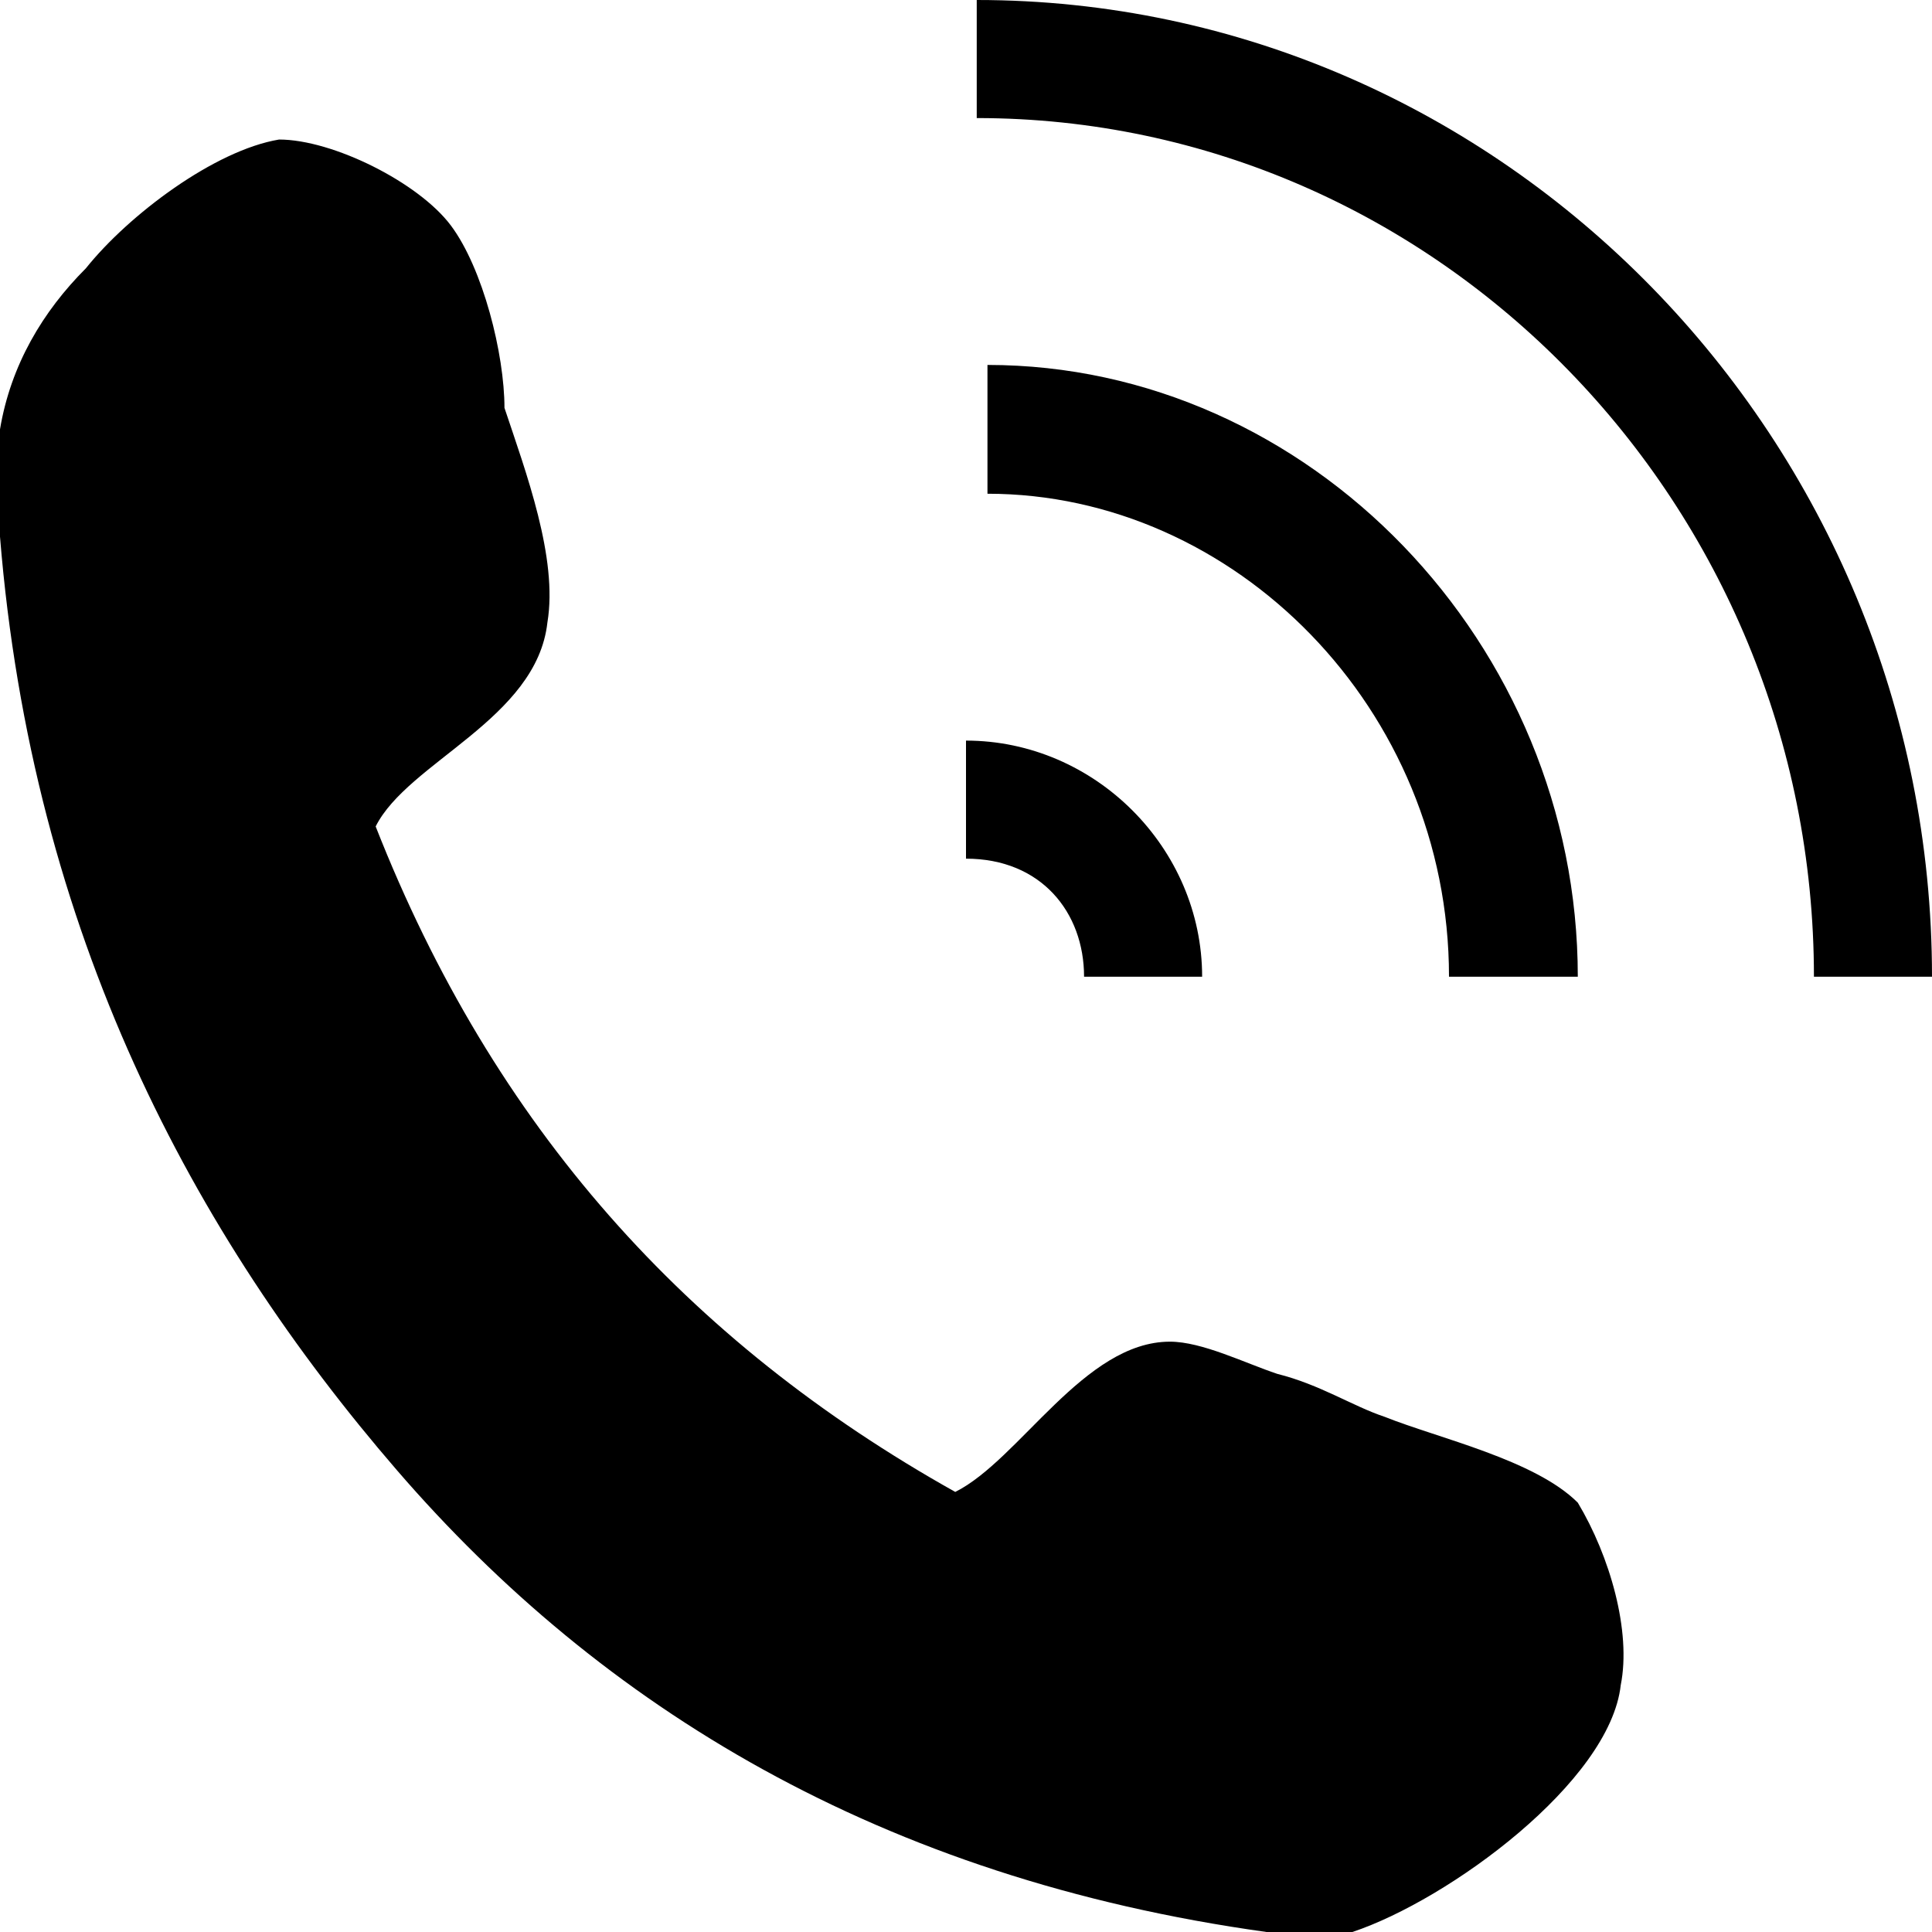
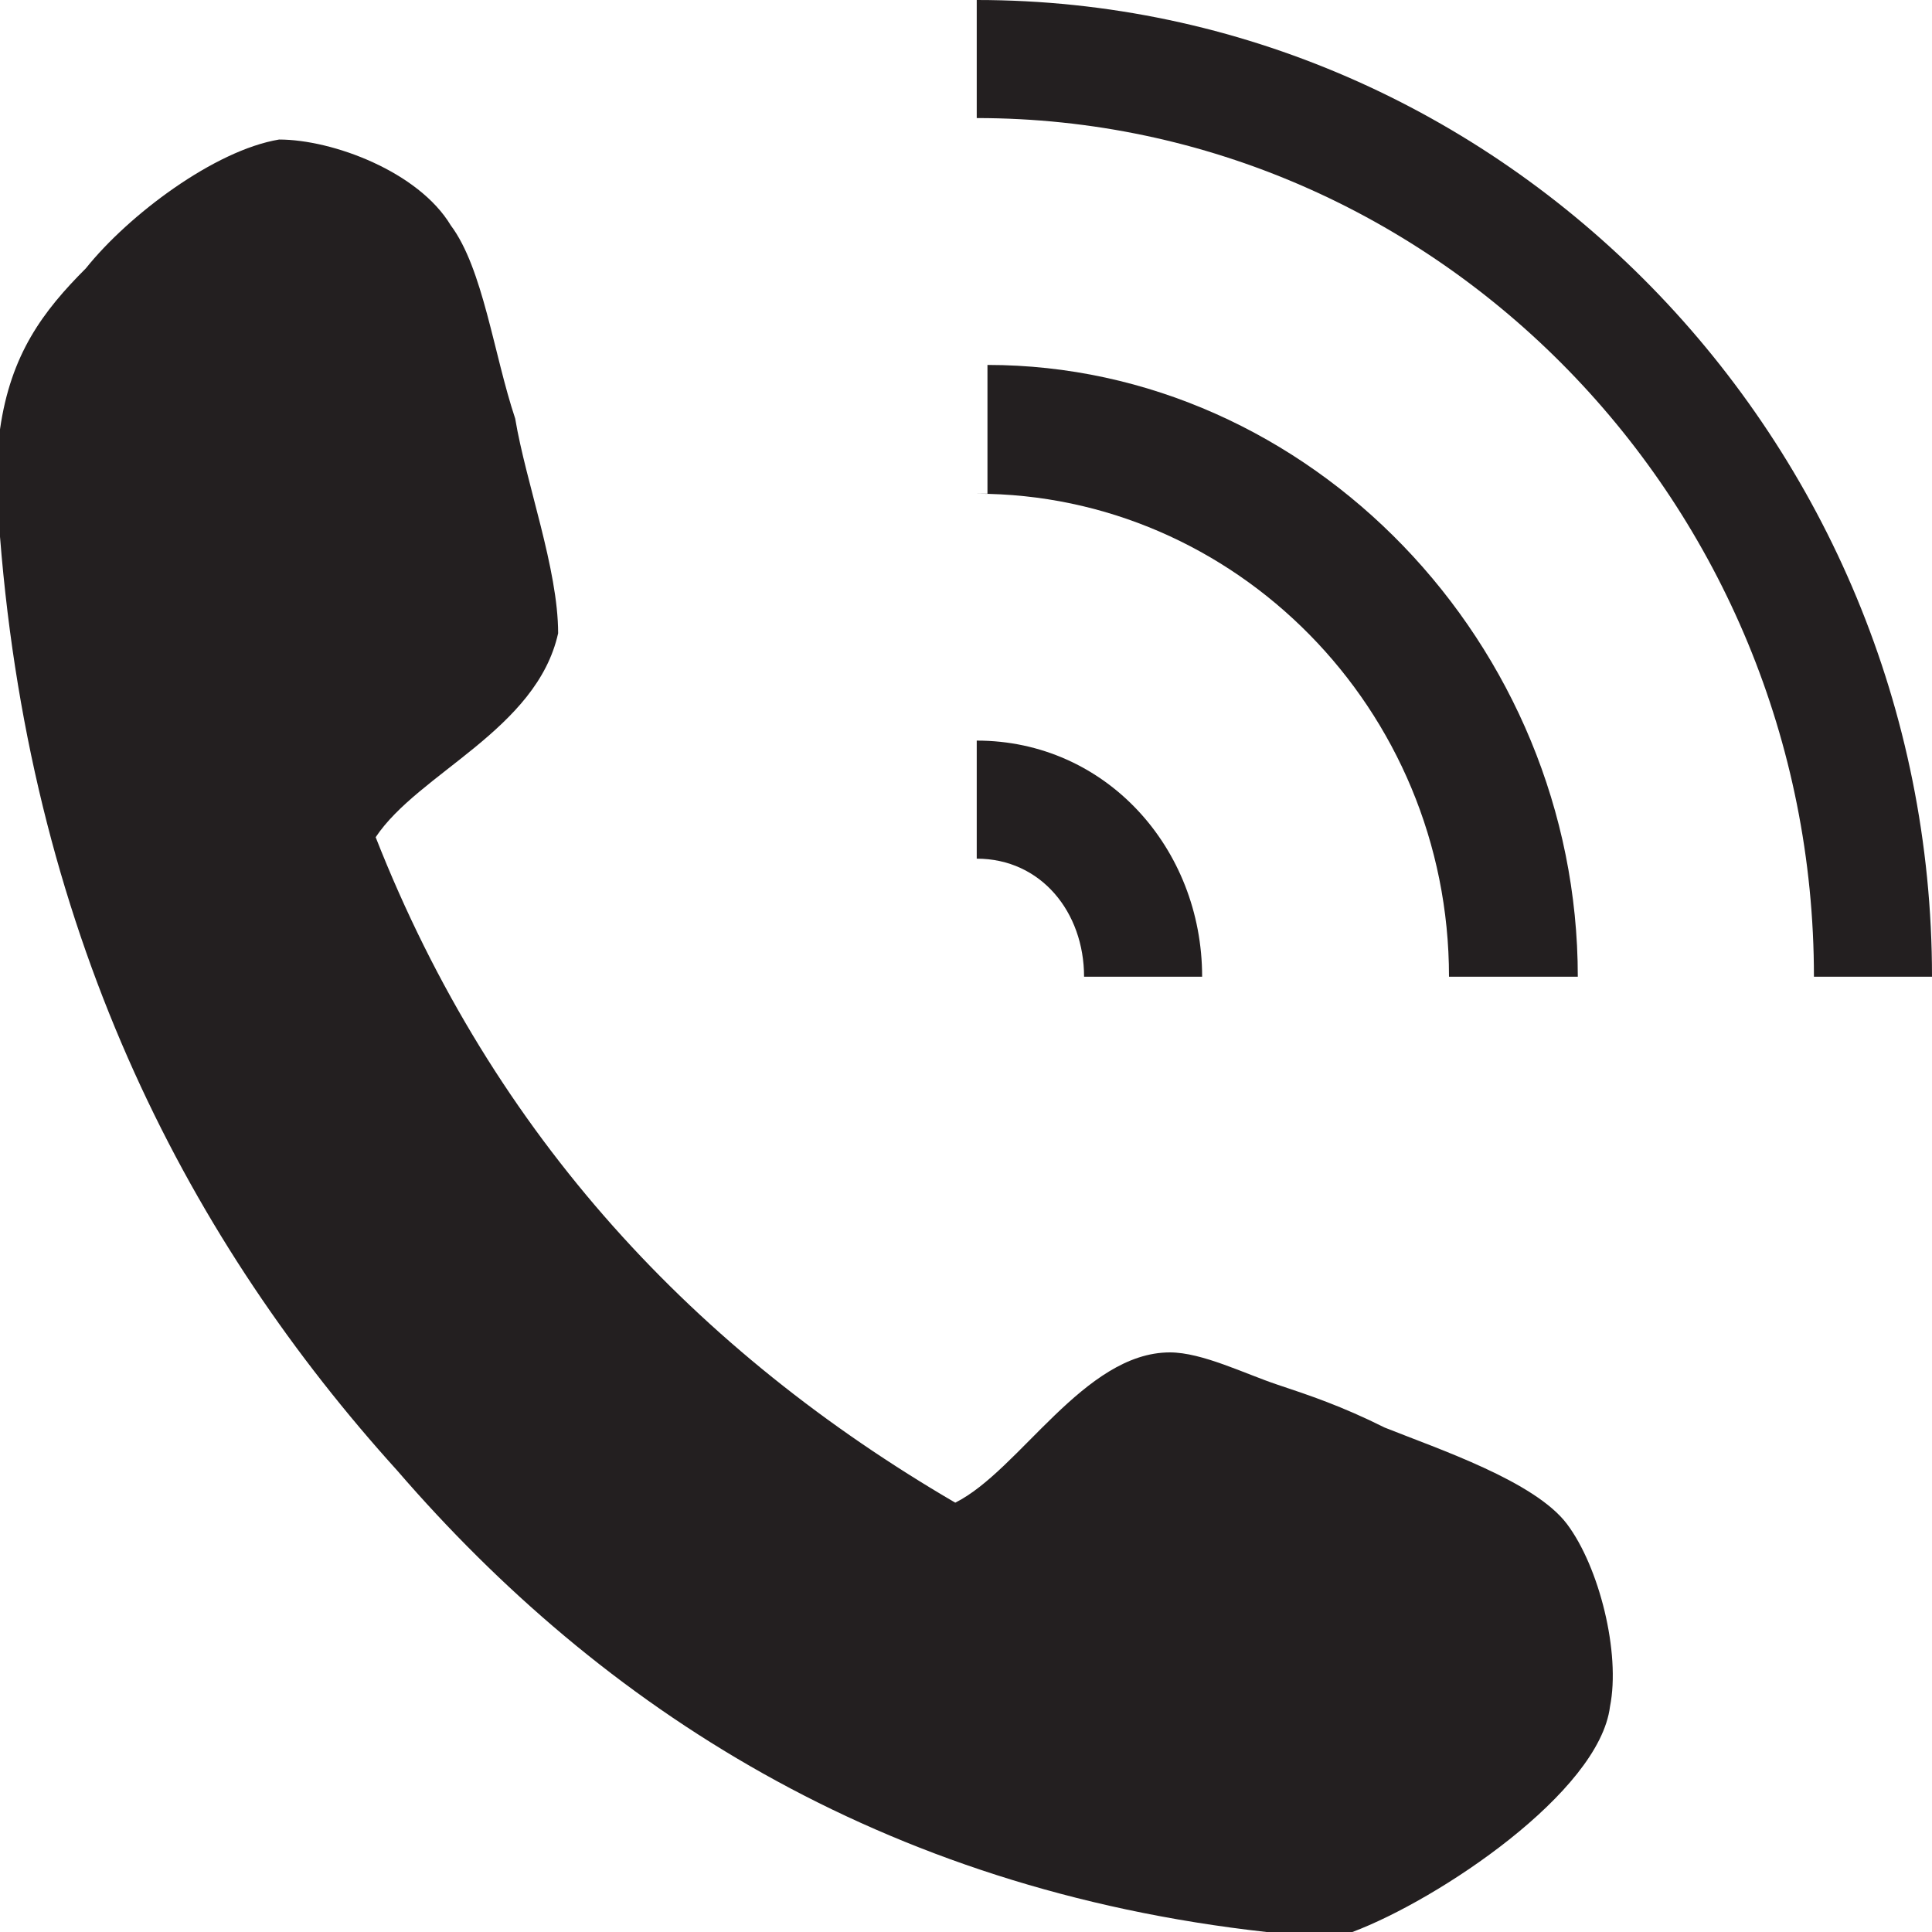
- <svg xmlns="http://www.w3.org/2000/svg" x="0px" y="0px" viewBox="0 0 18 18" style="enable-background:new 0 0 18 18;" xml:space="preserve">
-   <path class="st0" d="M13.5,9.1h1.2c0-3.1-2.5-5.7-5.5-5.7v1.2C11.5,4.6,13.5,6.6,13.5,9.1z M10.1,9.1h1.1c0-1.2-1-2.2-2.2-2.2V8  C9.7,8,10.1,8.5,10.1,9.1z M12.9,13.2c-0.3-0.1-0.6-0.3-1-0.4c-0.3-0.1-0.7-0.3-1-0.3c-0.8,0-1.4,1.1-2,1.4  c-2.5-1.4-4.3-3.4-5.4-6.2c0.3-0.6,1.5-1,1.6-1.9c0.1-0.6-0.2-1.4-0.4-2C4.7,3.3,4.5,2.5,4.2,2.1C3.9,1.7,3.1,1.3,2.6,1.3  C2,1.4,1.2,2,0.8,2.5C0.4,2.9,0.1,3.4,0,4c0,0.3,0,0.7,0,1c0.3,3.7,1.8,6.5,3.7,8.7c1.9,2.2,4.5,3.8,8.1,4.3c0.3,0,0.5,0,0.8,0  c0.9-0.3,2.4-1.4,2.5-2.3c0.1-0.5-0.1-1.2-0.4-1.7C14.3,13.6,13.4,13.4,12.9,13.2z M9.1,0v1.1c4.3,0,7.8,3.6,7.8,8H18  C18,4.1,14,0,9.1,0z" />
+ <svg xmlns="http://www.w3.org/2000/svg" version="1.1" id="Layer_1" x="0px" y="0px" viewBox="0 0 18 18" style="enable-background:new 0 0 18 18;" xml:space="preserve">
+   <style type="text/css">
+ 	.st0{fill:#231F20;}
+ </style>
+   <g>
+     <g id="UrwUhy_1_">
+       <g>
+         <path class="st0" d="M12.6,18c-0.3,0-0.5,0-0.8,0c-3.6-0.4-6.2-2.1-8.1-4.3C1.8,11.6,0.3,8.8,0,5c0-0.3,0-0.7,0-1     c0.1-0.7,0.4-1.1,0.8-1.5C1.2,2,2,1.4,2.6,1.3c0.5,0,1.3,0.3,1.6,0.8c0.3,0.4,0.4,1.2,0.6,1.8c0.1,0.6,0.4,1.4,0.4,2     C5,6.8,3.9,7.2,3.5,7.8c1.1,2.8,3,4.8,5.4,6.2c0.6-0.3,1.2-1.4,2-1.4c0.3,0,0.7,0.2,1,0.3c0.3,0.1,0.6,0.2,1,0.4     c0.5,0.2,1.4,0.5,1.7,0.9c0.3,0.4,0.5,1.2,0.4,1.7C14.9,16.7,13.4,17.7,12.6,18z" />
+       </g>
+     </g>
+     <path class="st0" d="M9.1,1.1c4.3,0,7.8,3.6,7.8,8H18c0-5-4-9.1-8.9-9.1L9.1,1.1z" />
+     <path class="st0" d="M9.1,6.9V8c0.6,0,1,0.5,1,1.1h1.1C11.2,7.9,10.3,6.9,9.1,6.9z" />
+     <path class="st0" d="M9.1,4.6c2.4,0,4.4,2,4.4,4.5h1.2c0-3.1-2.5-5.7-5.5-5.7V4.6L9.1,4.6z" />
+   </g>
</svg>
